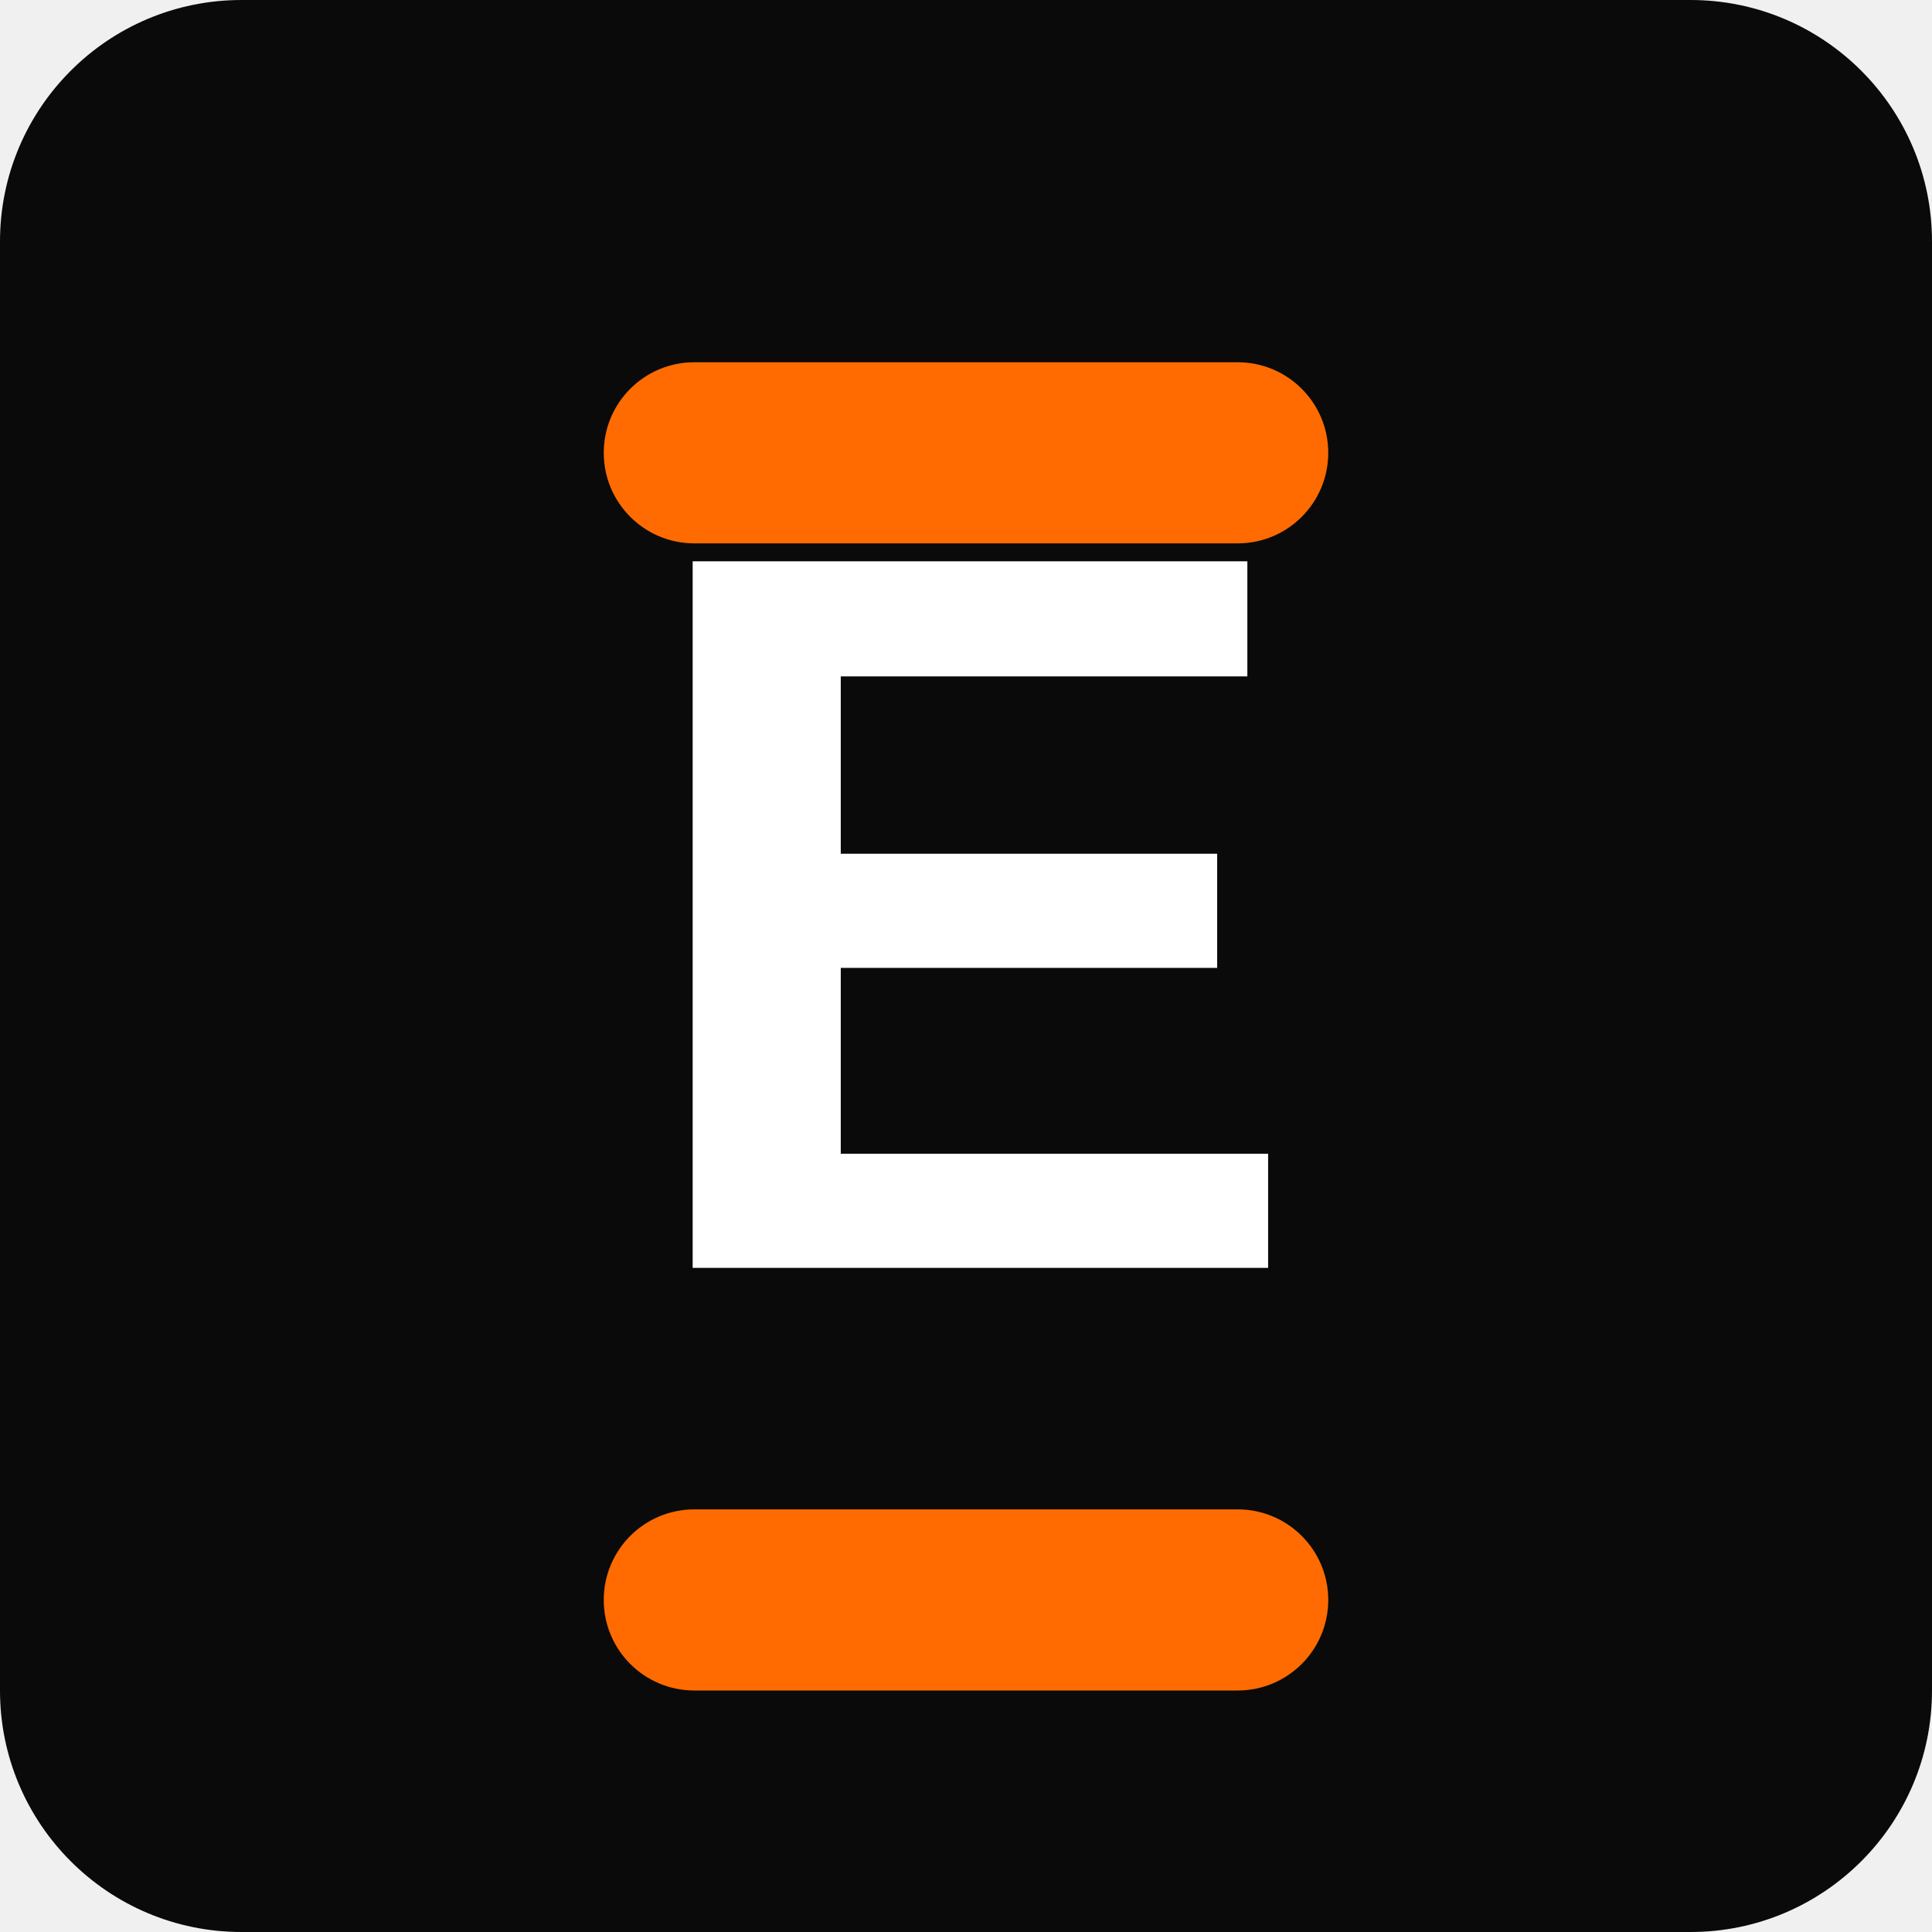
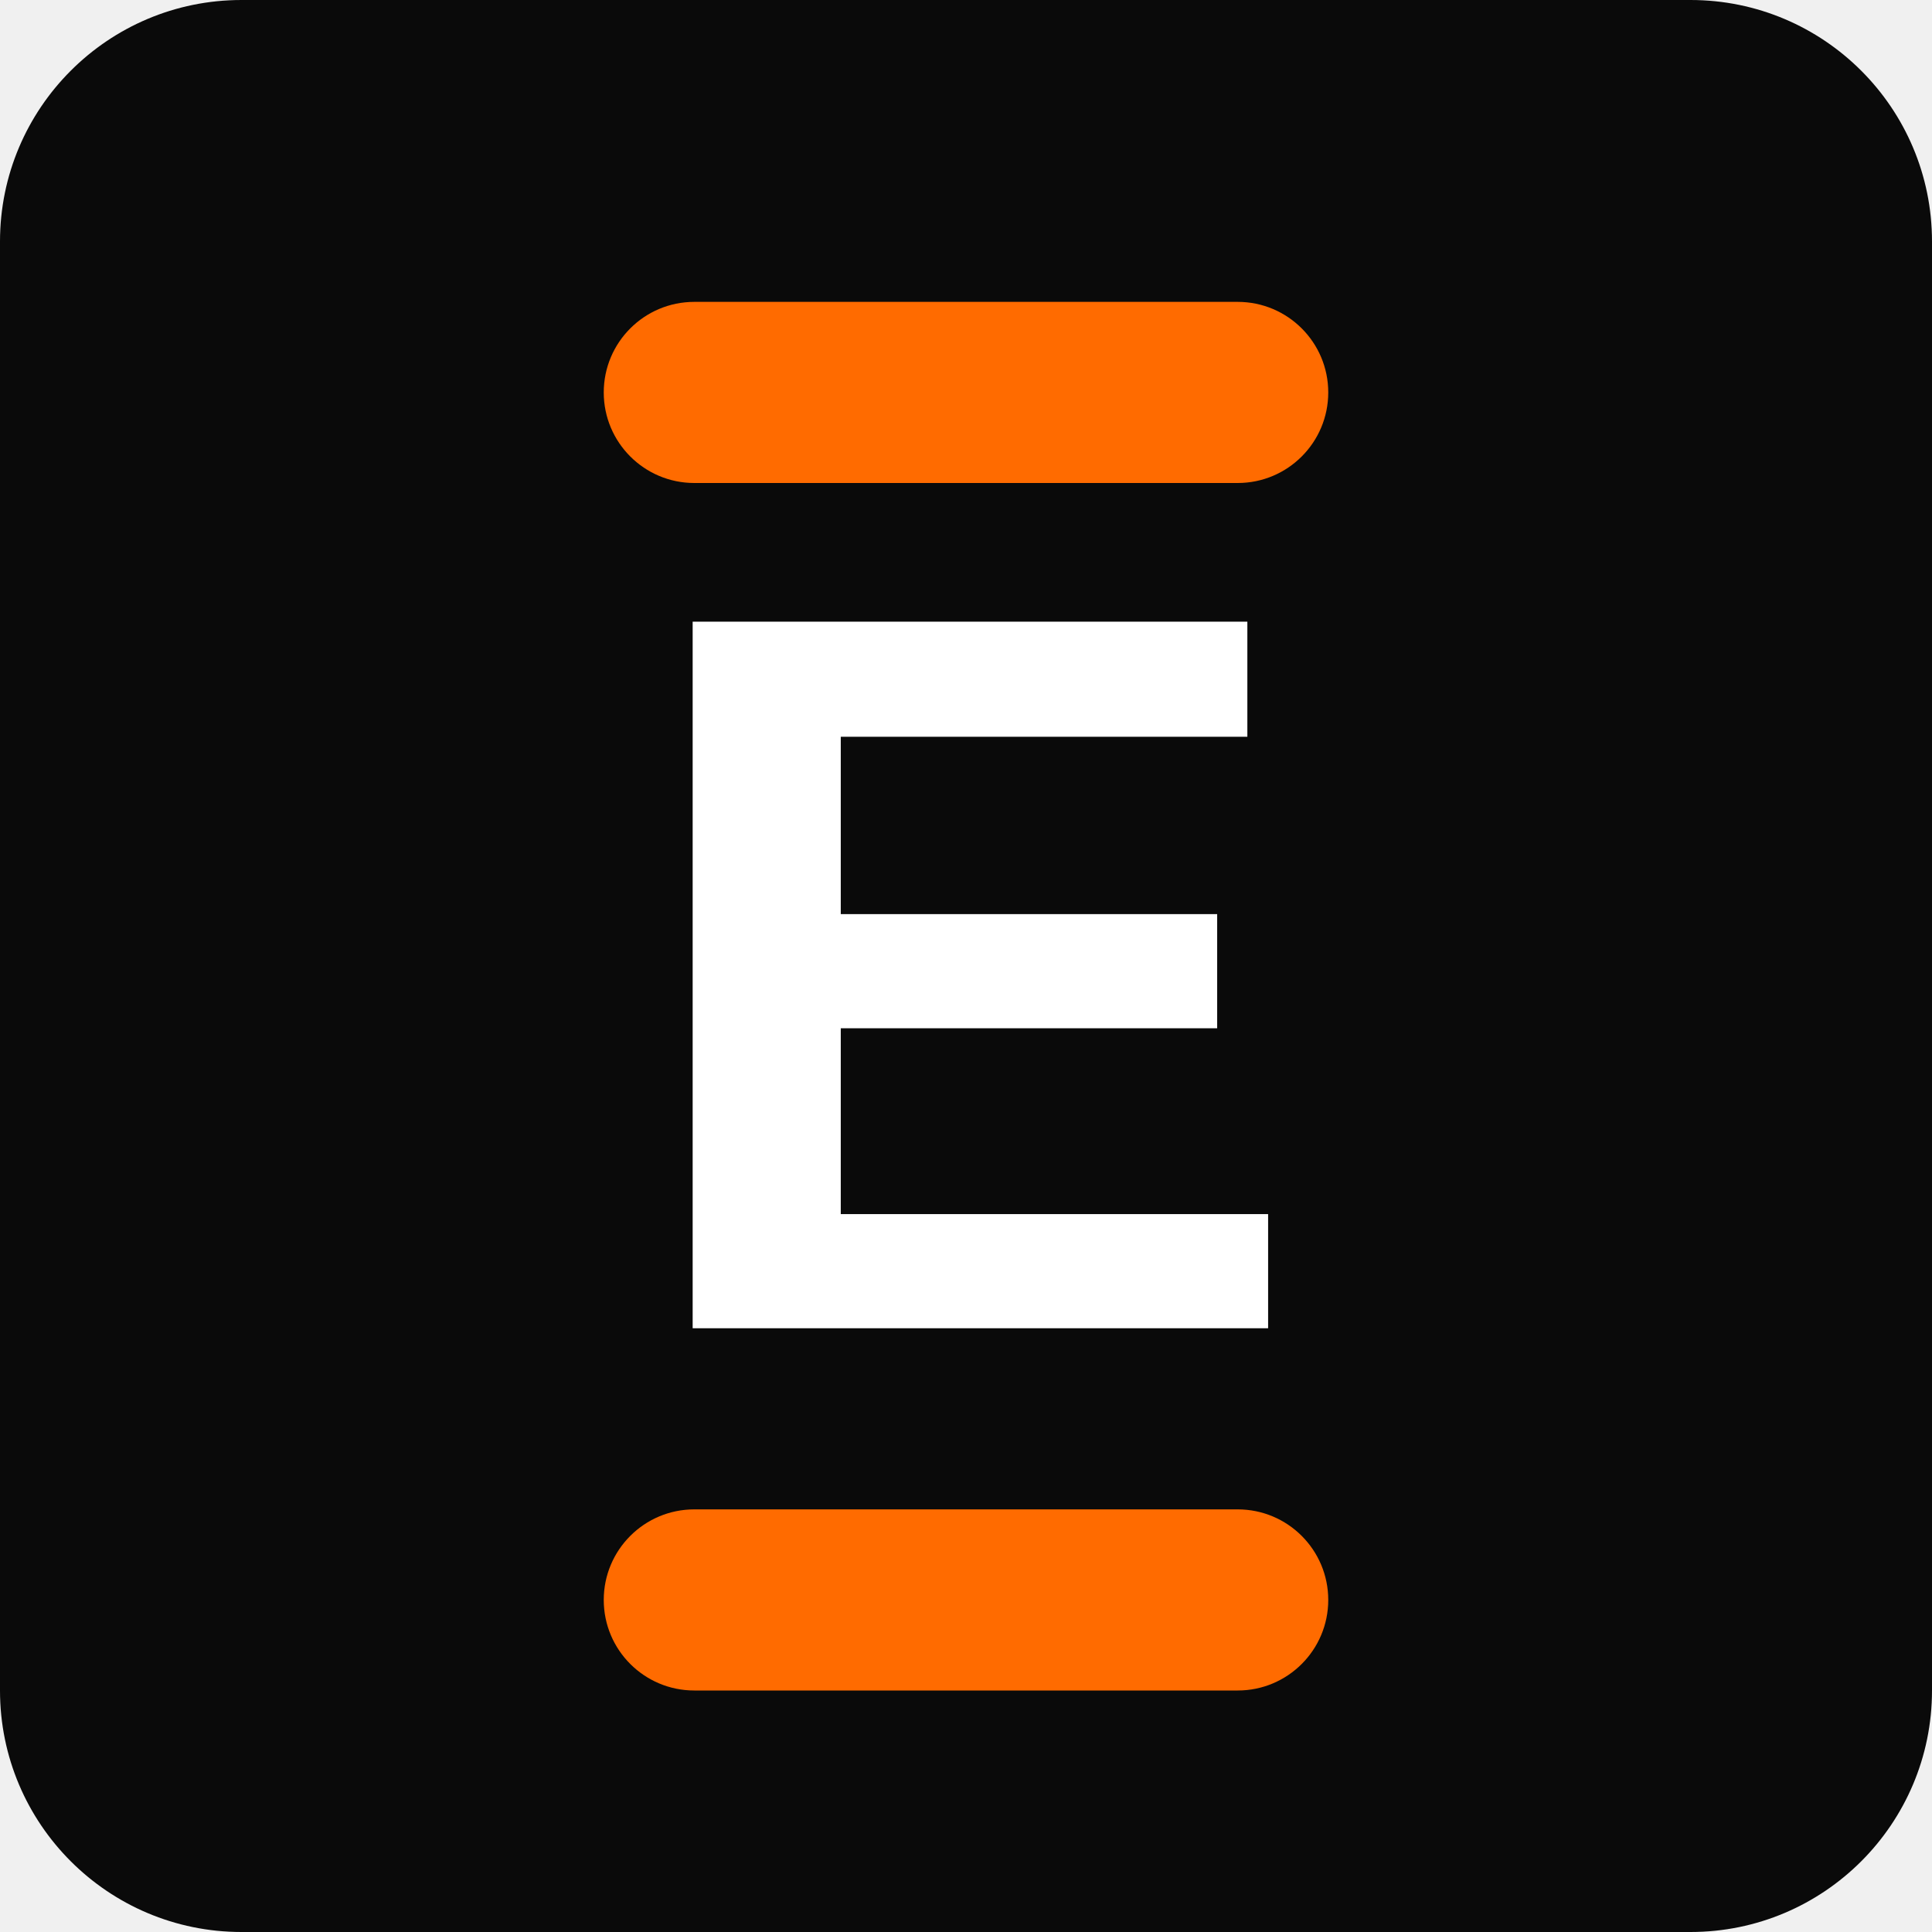
<svg xmlns="http://www.w3.org/2000/svg" viewBox="0 0 32 32">
  <rect width="32" height="32" rx="4" fill="#0a0a0a" />
-   <rect x="10" y="6" width="12" height="3" rx="1.5" fill="#ff6b00" />
-   <text x="16" y="21" text-anchor="middle" font-family="Arial,Helvetica,sans-serif" font-weight="800" font-size="17" fill="#fff">E</text>
+   <rect x="10" y="5" width="12" height="3" rx="1.5" fill="#ff6b00" />
+   <text x="16" y="22" text-anchor="middle" font-family="Arial,Helvetica,sans-serif" font-weight="800" font-size="17" fill="#fff">E</text>
  <rect x="10" y="25" width="12" height="3" rx="1.5" fill="#ff6b00" />
</svg>
